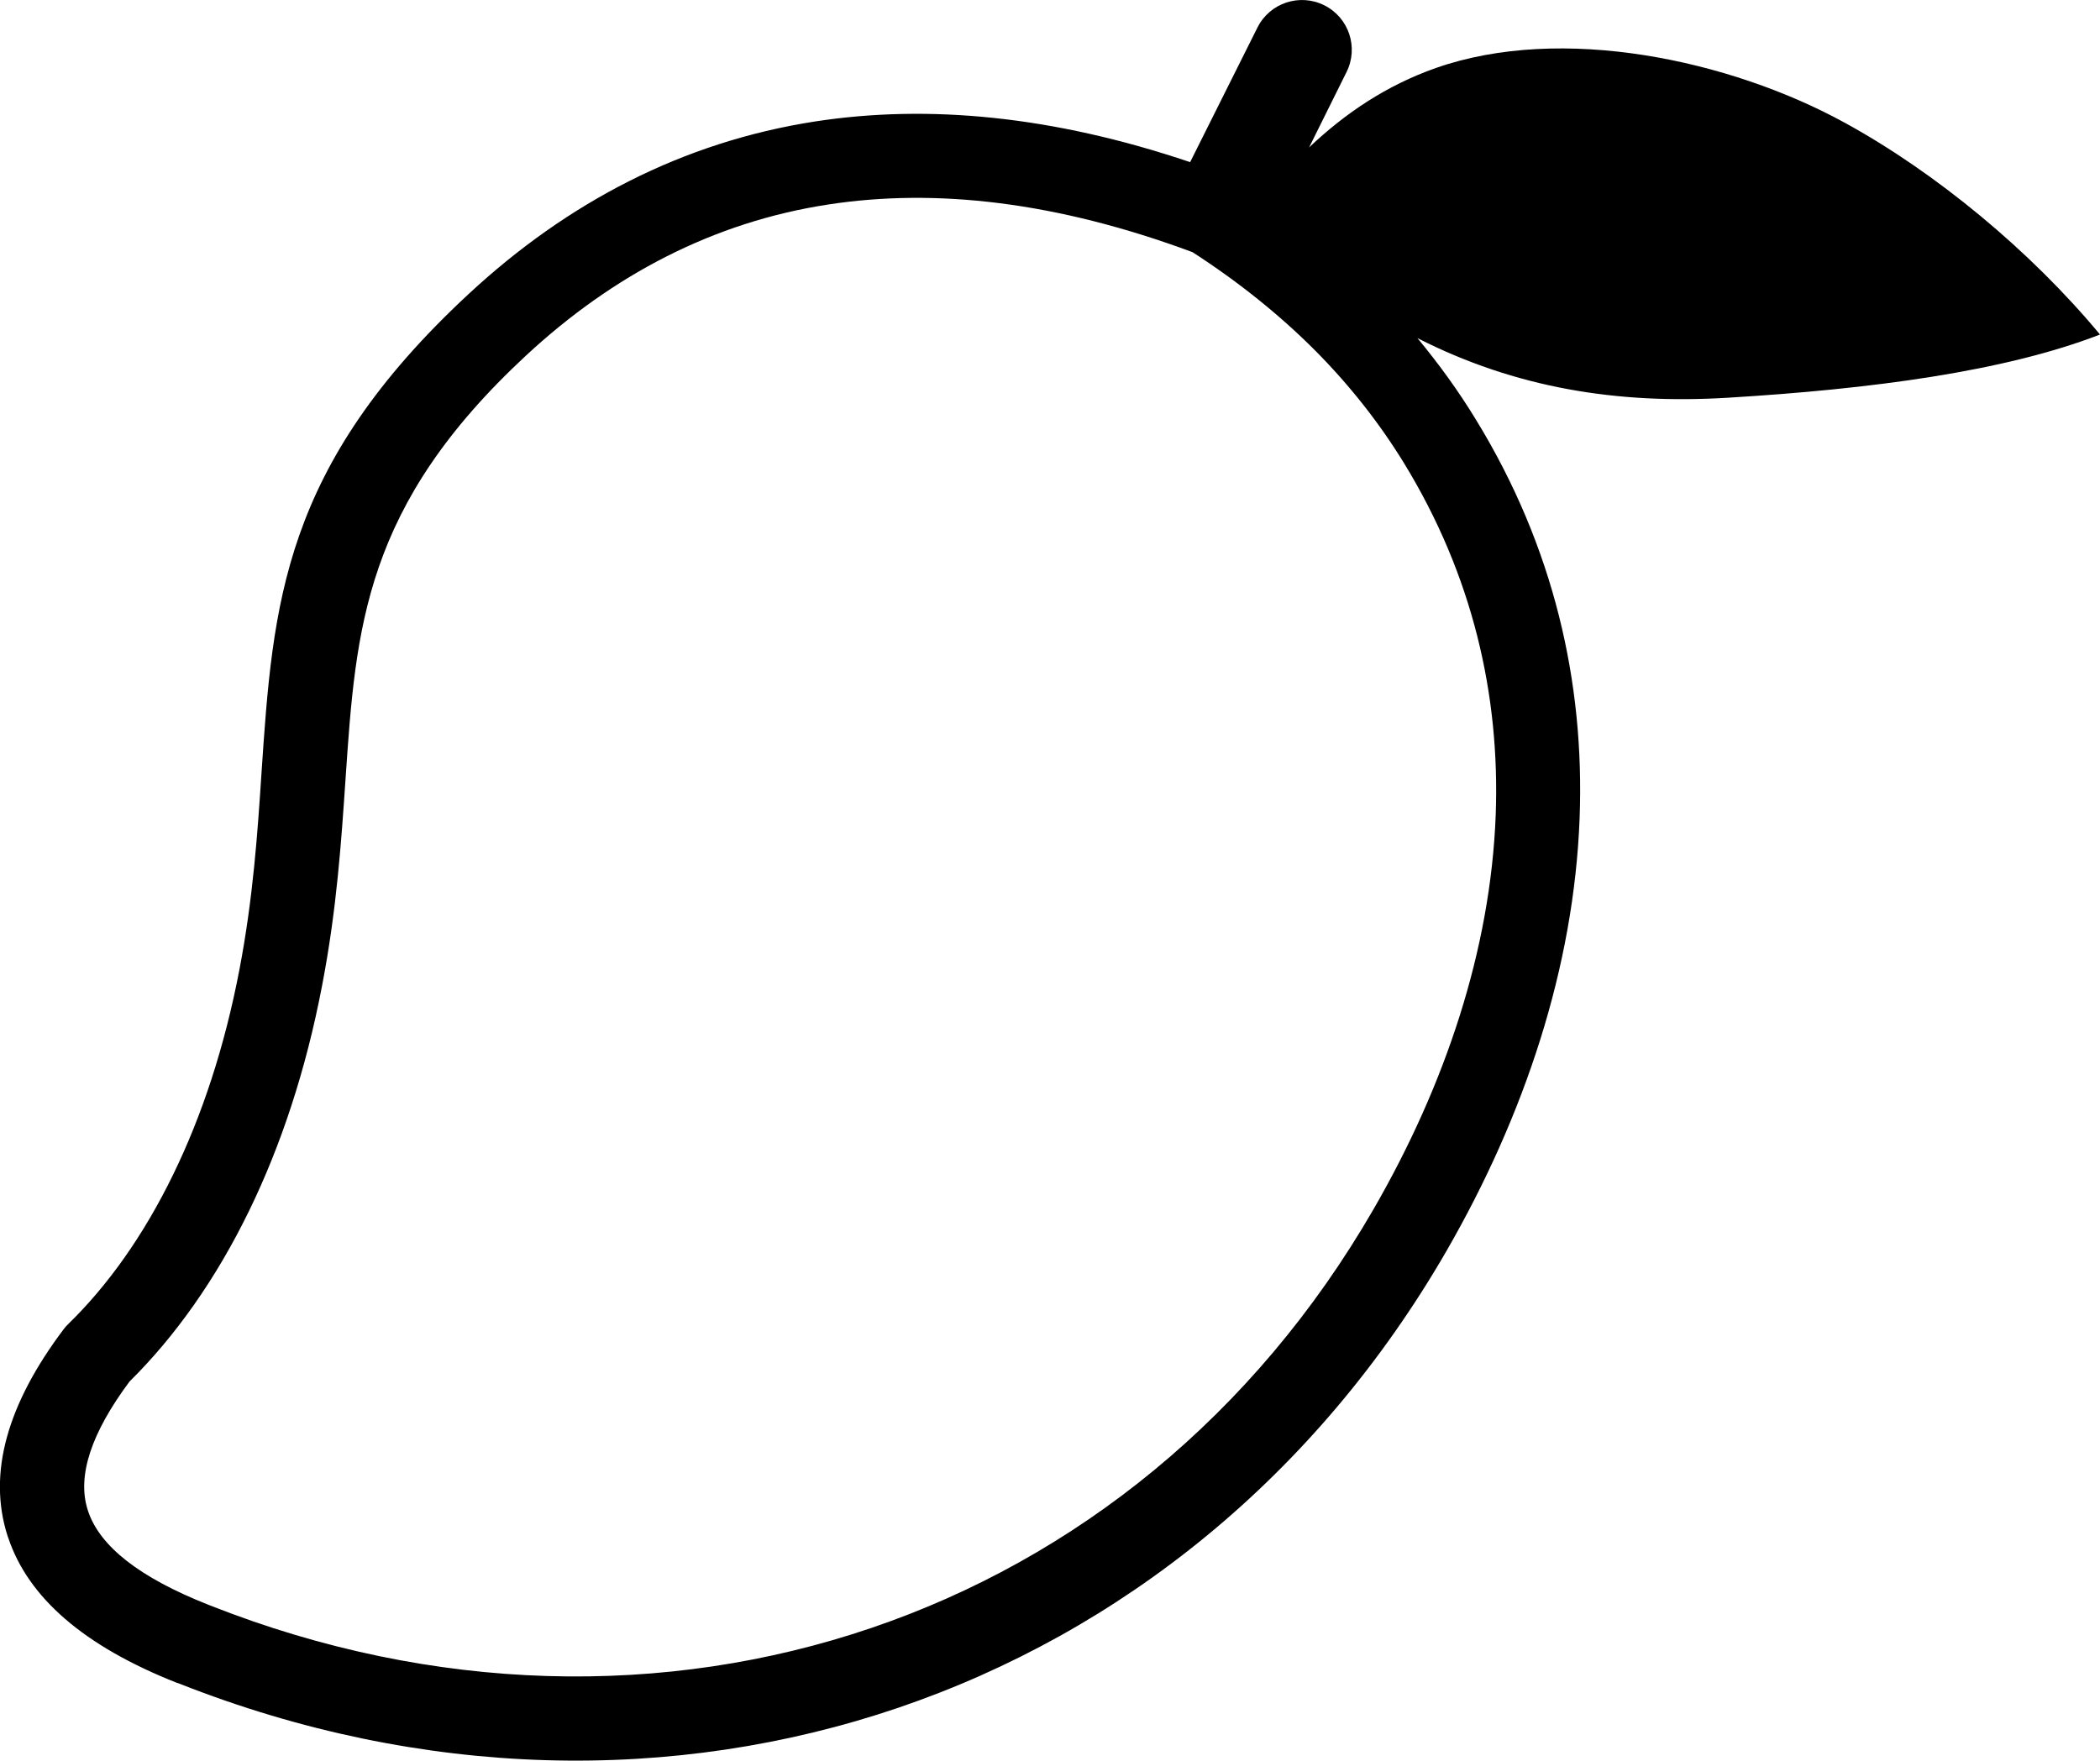
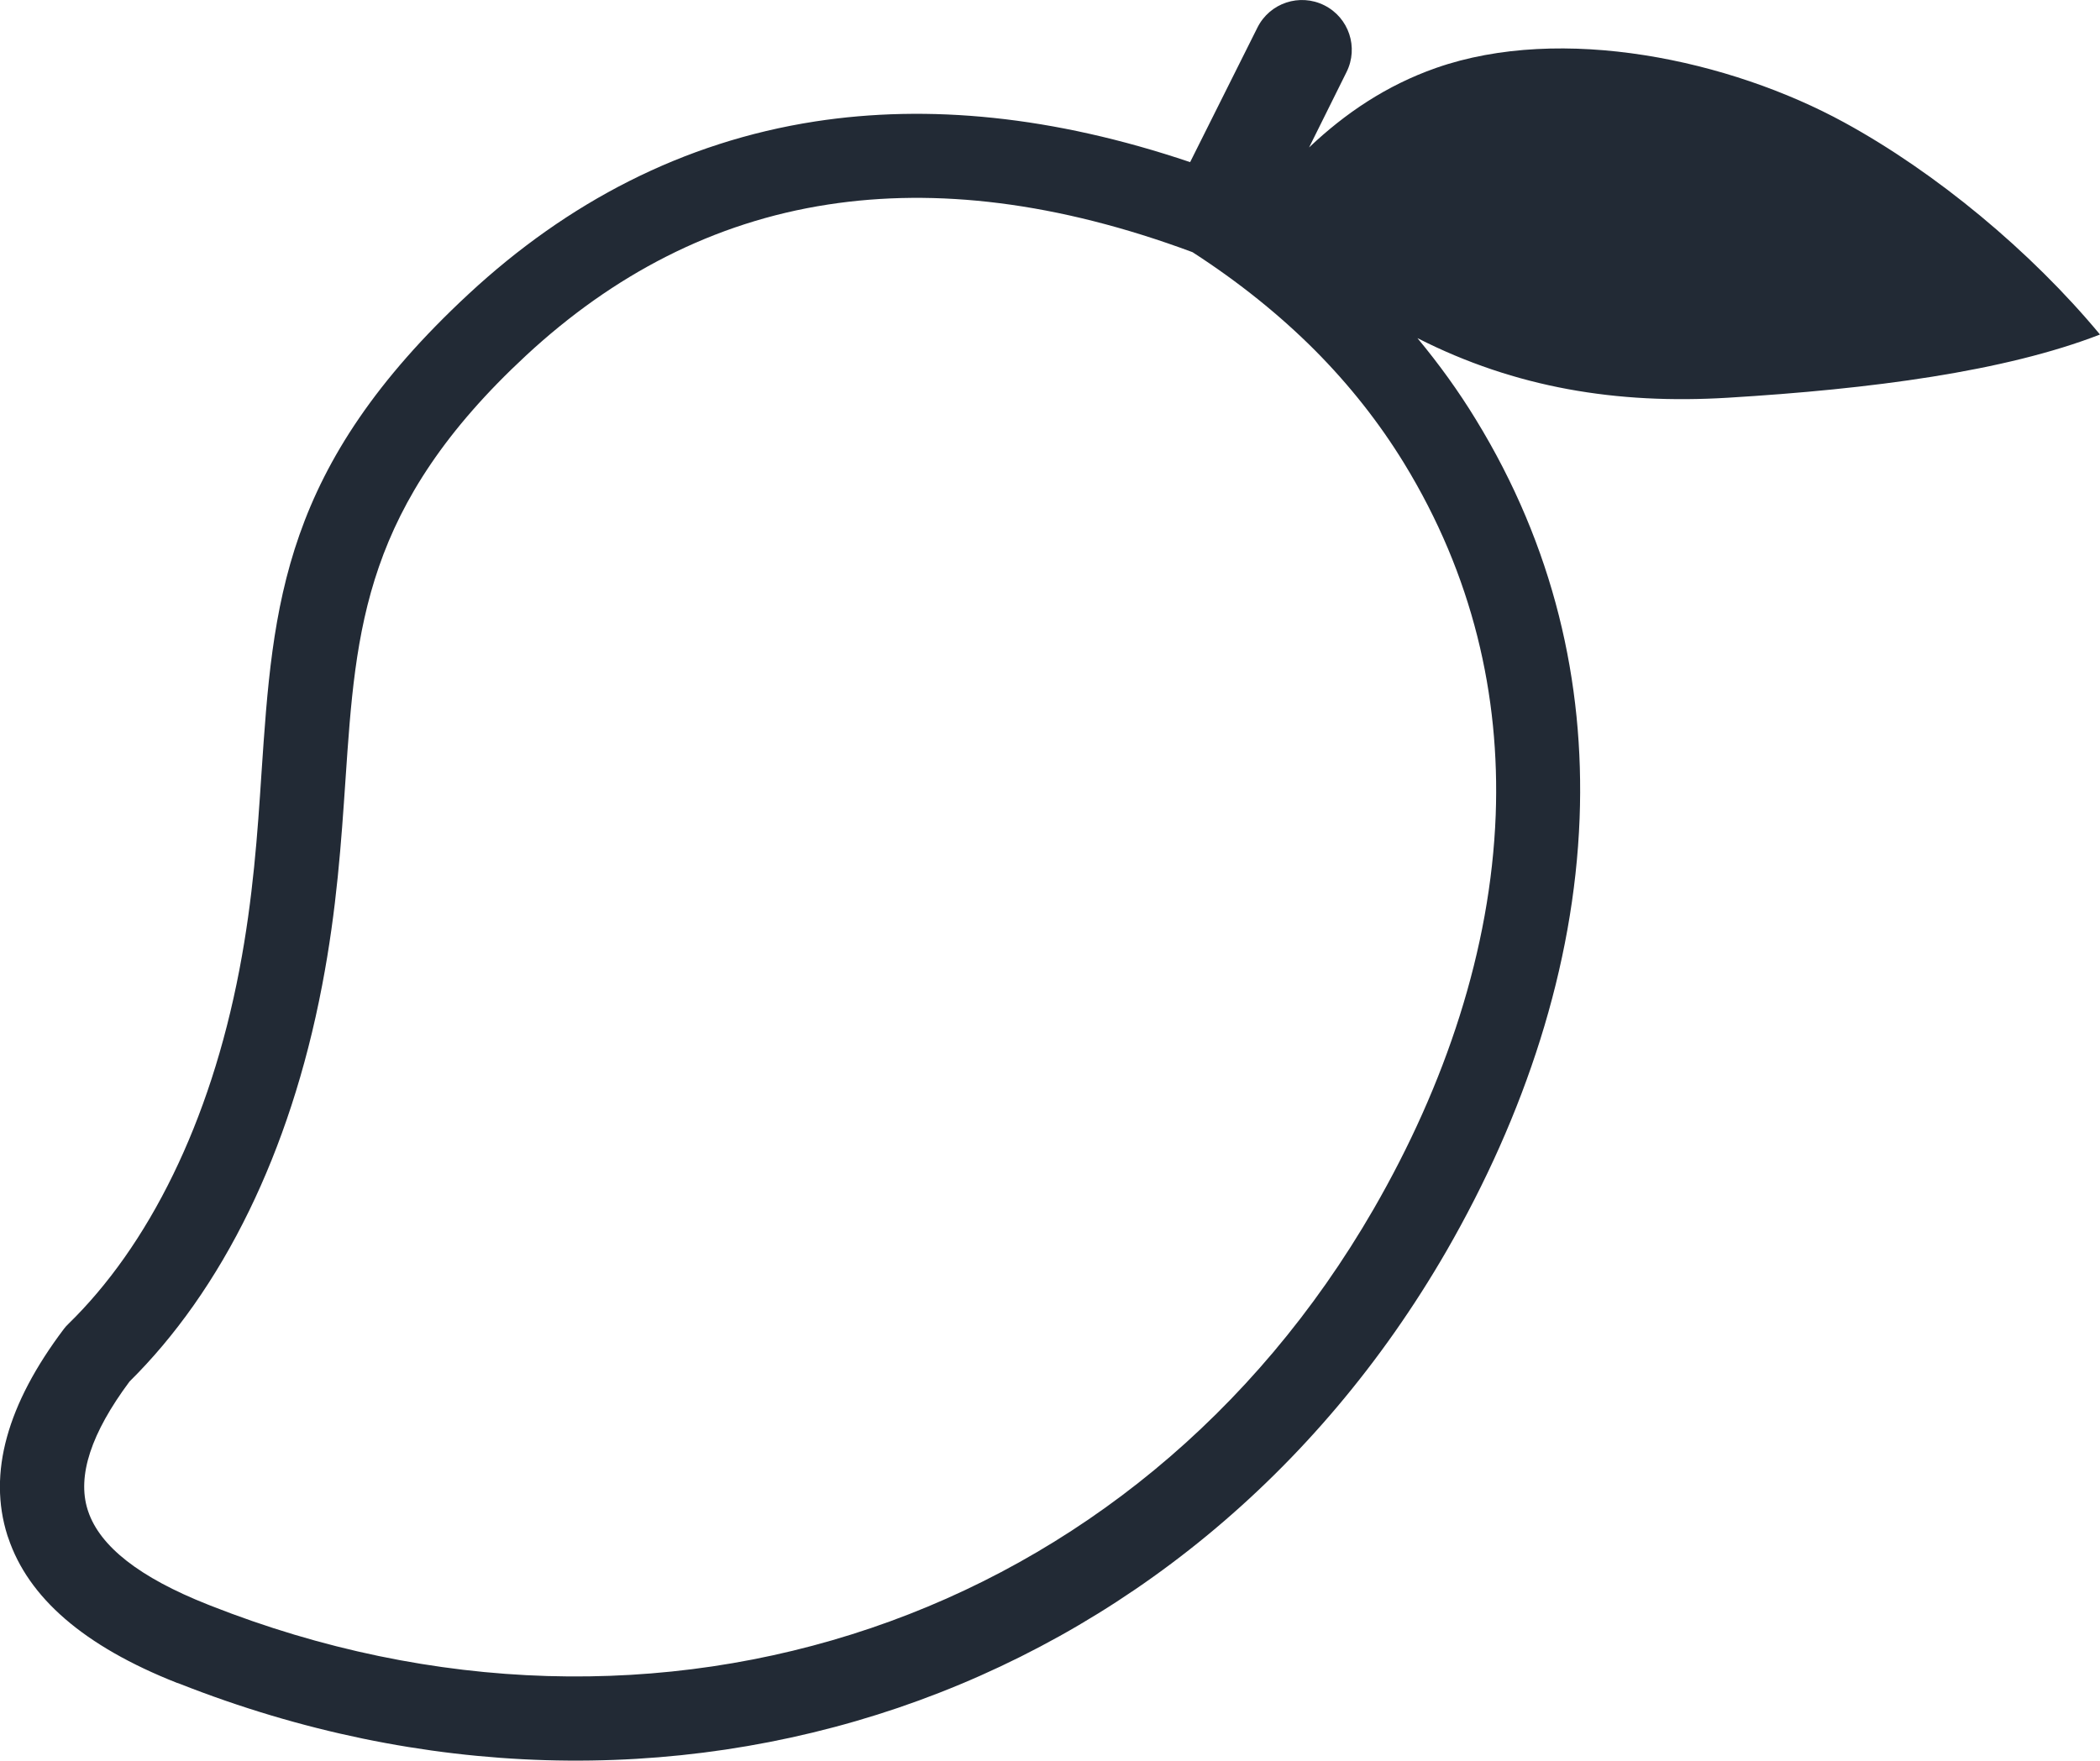
- <svg xmlns="http://www.w3.org/2000/svg" version="1.1" id="Layer_1" x="0px" y="0px" viewBox="0 0 122.88 103.05" style="enable-background:new 0 0 122.88 103.05" xml:space="preserve">
+ <svg xmlns="http://www.w3.org/2000/svg" version="1.1" fill="#222a35" id="Layer_1" x="0px" y="0px" viewBox="0 0 122.88 103.05" style="enable-background:new 0 0 122.88 103.05" xml:space="preserve">
  <style type="text/css">.st0{fill-rule:evenodd;clip-rule:evenodd;}</style>
  <g>
    <path class="st0" d="M82.15,27.1c-1.43-2.33-3.16-4.54-5.23-6.62c-2.03-2.03-4.4-3.95-7.14-5.72c-7.94-2.95-15.02-3.76-21.32-2.79 C41.74,13,35.87,16.09,30.79,20.8c-9.49,8.8-9.97,15.94-10.57,24.78c-0.25,3.67-0.51,7.61-1.37,12.09 c-0.95,4.98-2.42,9.39-4.27,13.19c-1.96,4.03-4.35,7.38-7,10c-2.24,3.01-3.08,5.52-2.45,7.51c0.01,0.03,0.02,0.06,0.03,0.09 c0.69,2.05,3,3.87,6.99,5.45c0.05,0.02,0.1,0.04,0.15,0.06c13.07,5.16,26.63,5.41,38.67,1.32c11.96-4.06,22.42-12.42,29.41-24.53 c4.2-7.28,6.84-15.18,7.14-23.05C87.78,40.7,86.18,33.68,82.15,27.1L82.15,27.1z M76.6,8.63c2.11-2,4.52-3.63,7.42-4.65 c7.38-2.59,17.21-0.47,23.9,3.19c5.36,2.93,10.91,7.53,14.96,12.41c-5.57,2.16-13.35,3.19-21.79,3.7 c-6.45,0.39-12.41-0.57-18.15-3.49c1.27,1.53,2.41,3.11,3.41,4.75c4.57,7.45,6.38,15.4,6.08,23.35 c-0.33,8.71-3.21,17.38-7.79,25.33C77.02,86.41,65.6,95.52,52.55,99.96c-13.11,4.45-27.85,4.19-42.04-1.41 c-0.05-0.02-0.1-0.03-0.15-0.05c-5.45-2.15-8.71-4.99-9.88-8.5c-0.02-0.04-0.03-0.09-0.05-0.14c-1.15-3.64-0.01-7.68,3.31-12.08 l0,0c0.07-0.1,0.16-0.19,0.25-0.28c2.31-2.25,4.41-5.19,6.15-8.77c1.67-3.43,3-7.43,3.87-11.98c0.8-4.19,1.06-7.97,1.29-11.49 c0.67-9.93,1.21-17.93,12.13-28.06c5.78-5.36,12.52-8.89,20.26-10.09c6.62-1.02,13.92-0.33,21.95,2.38l3.94-7.88 c0.72-1.44,2.47-2.02,3.91-1.3c1.44,0.72,2.02,2.47,1.3,3.91L76.6,8.63L76.6,8.63z" />
  </g>
</svg>
